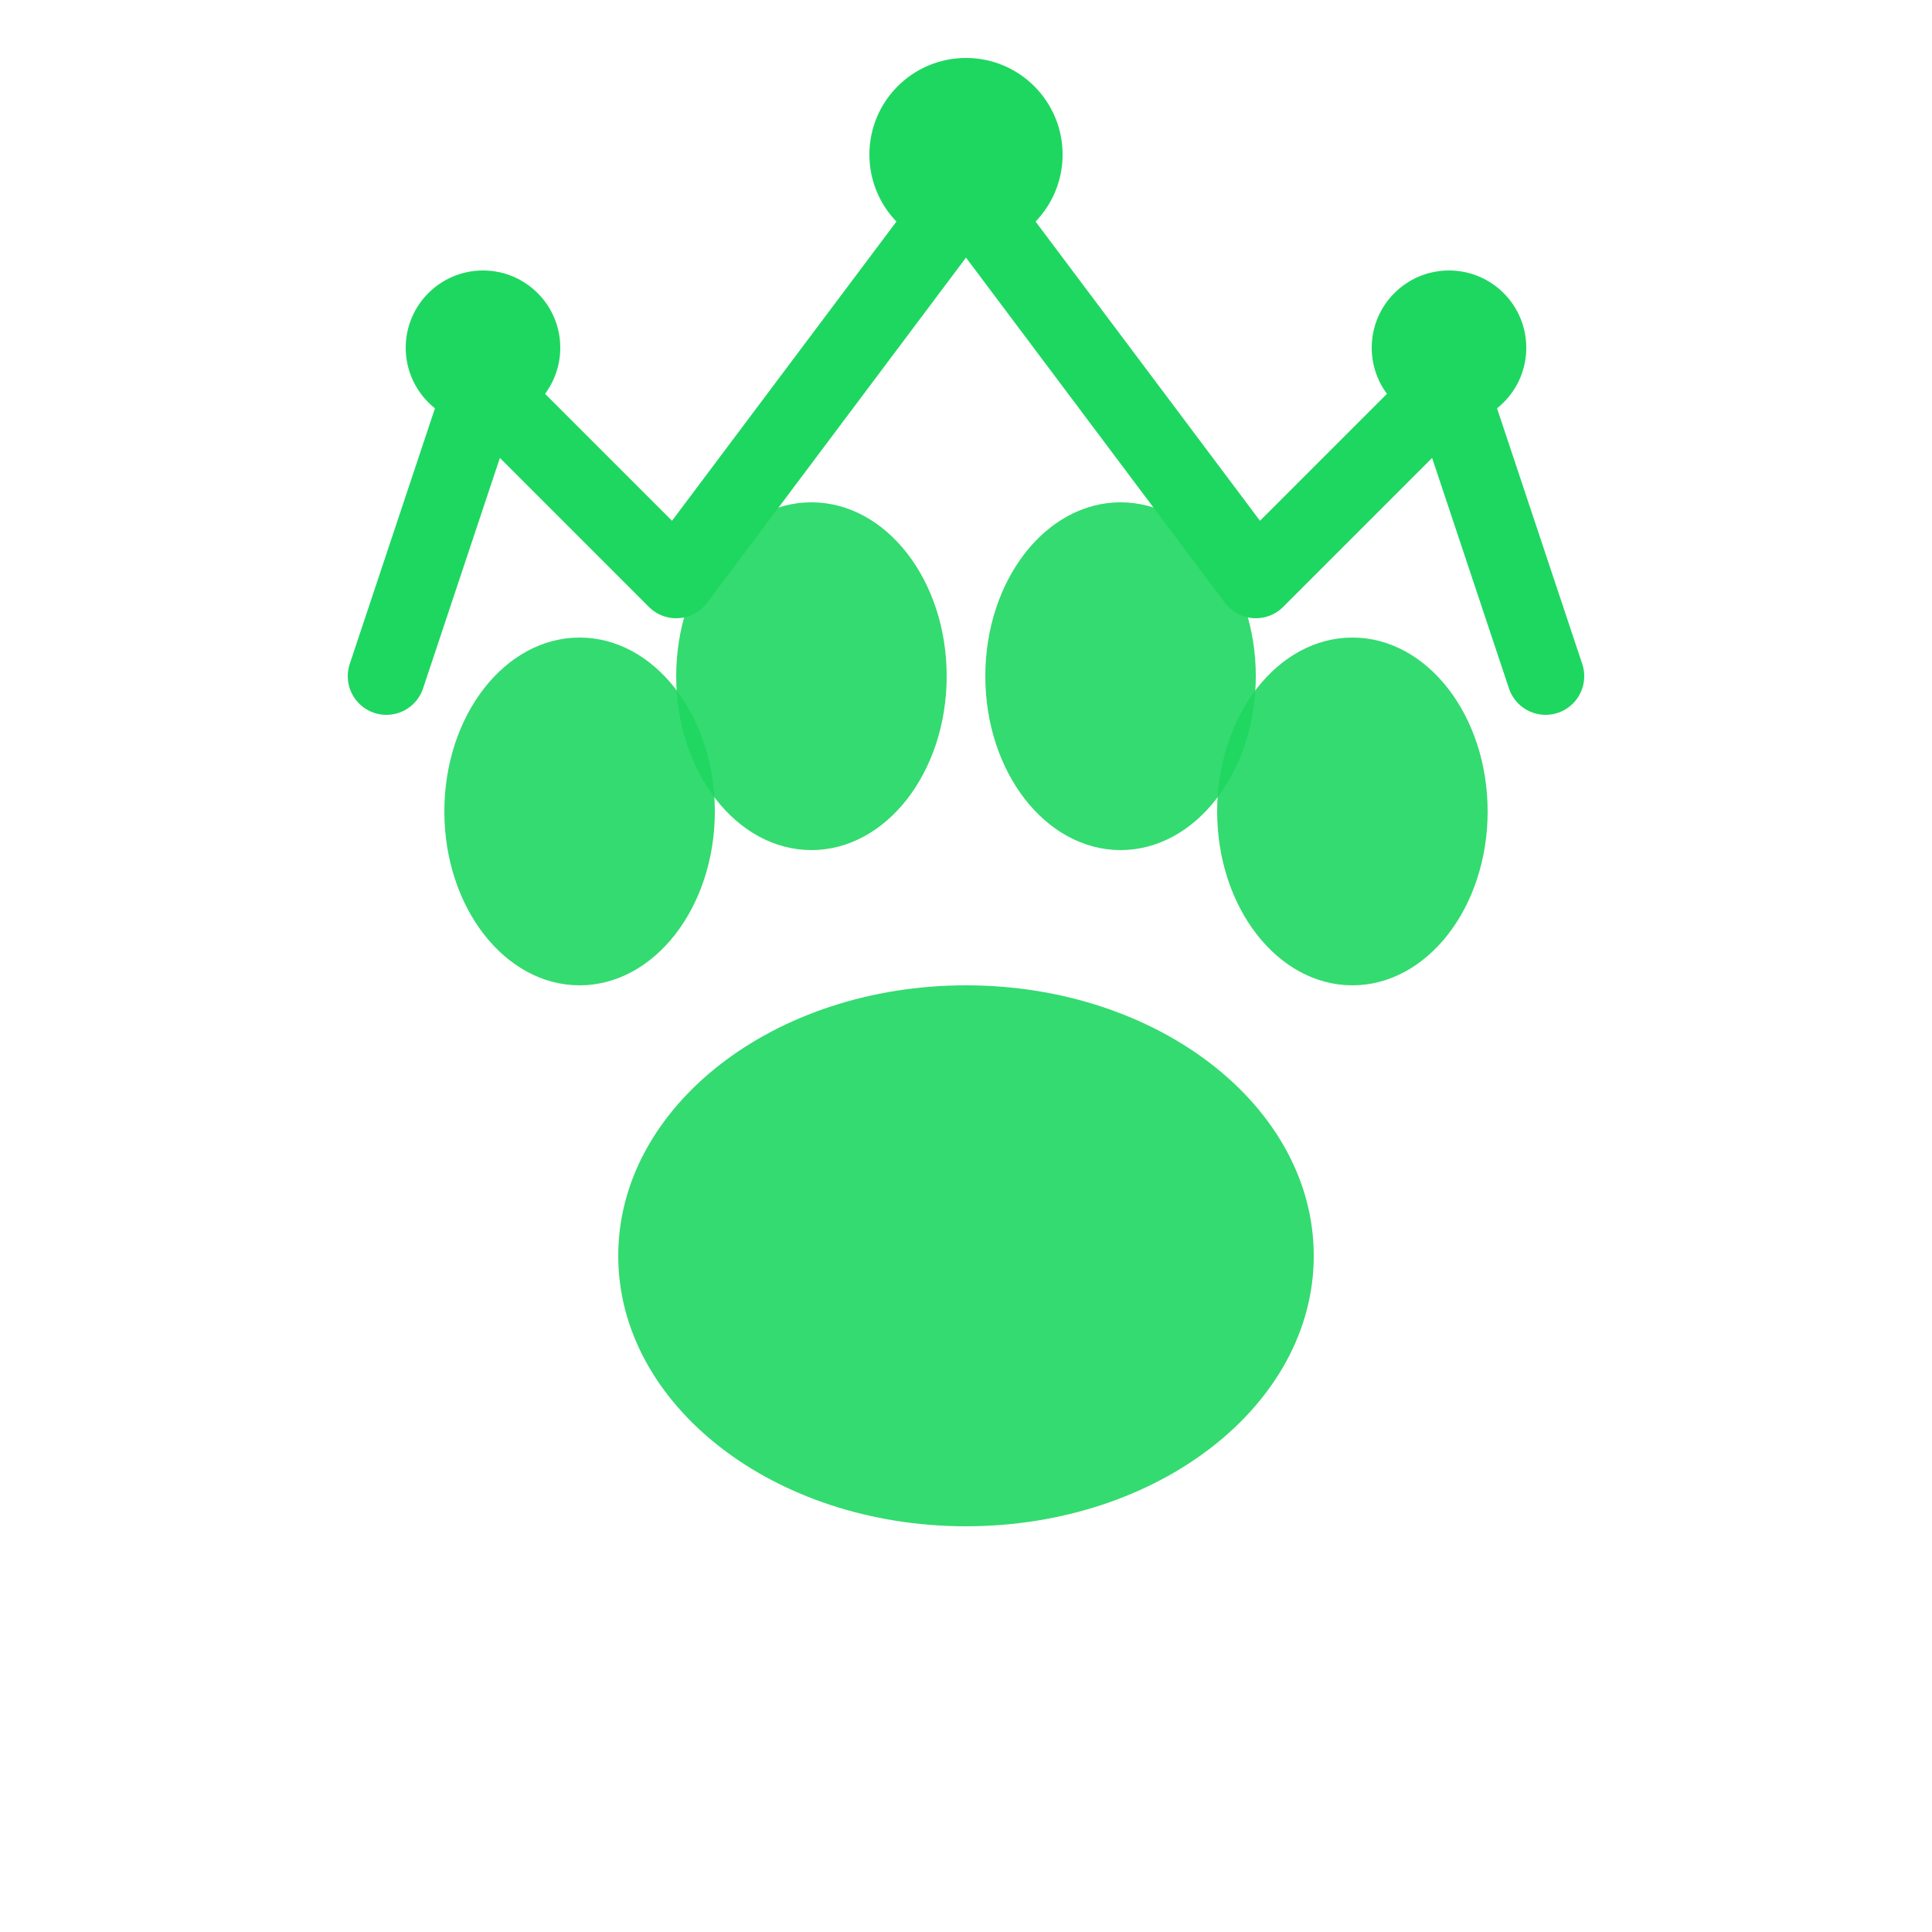
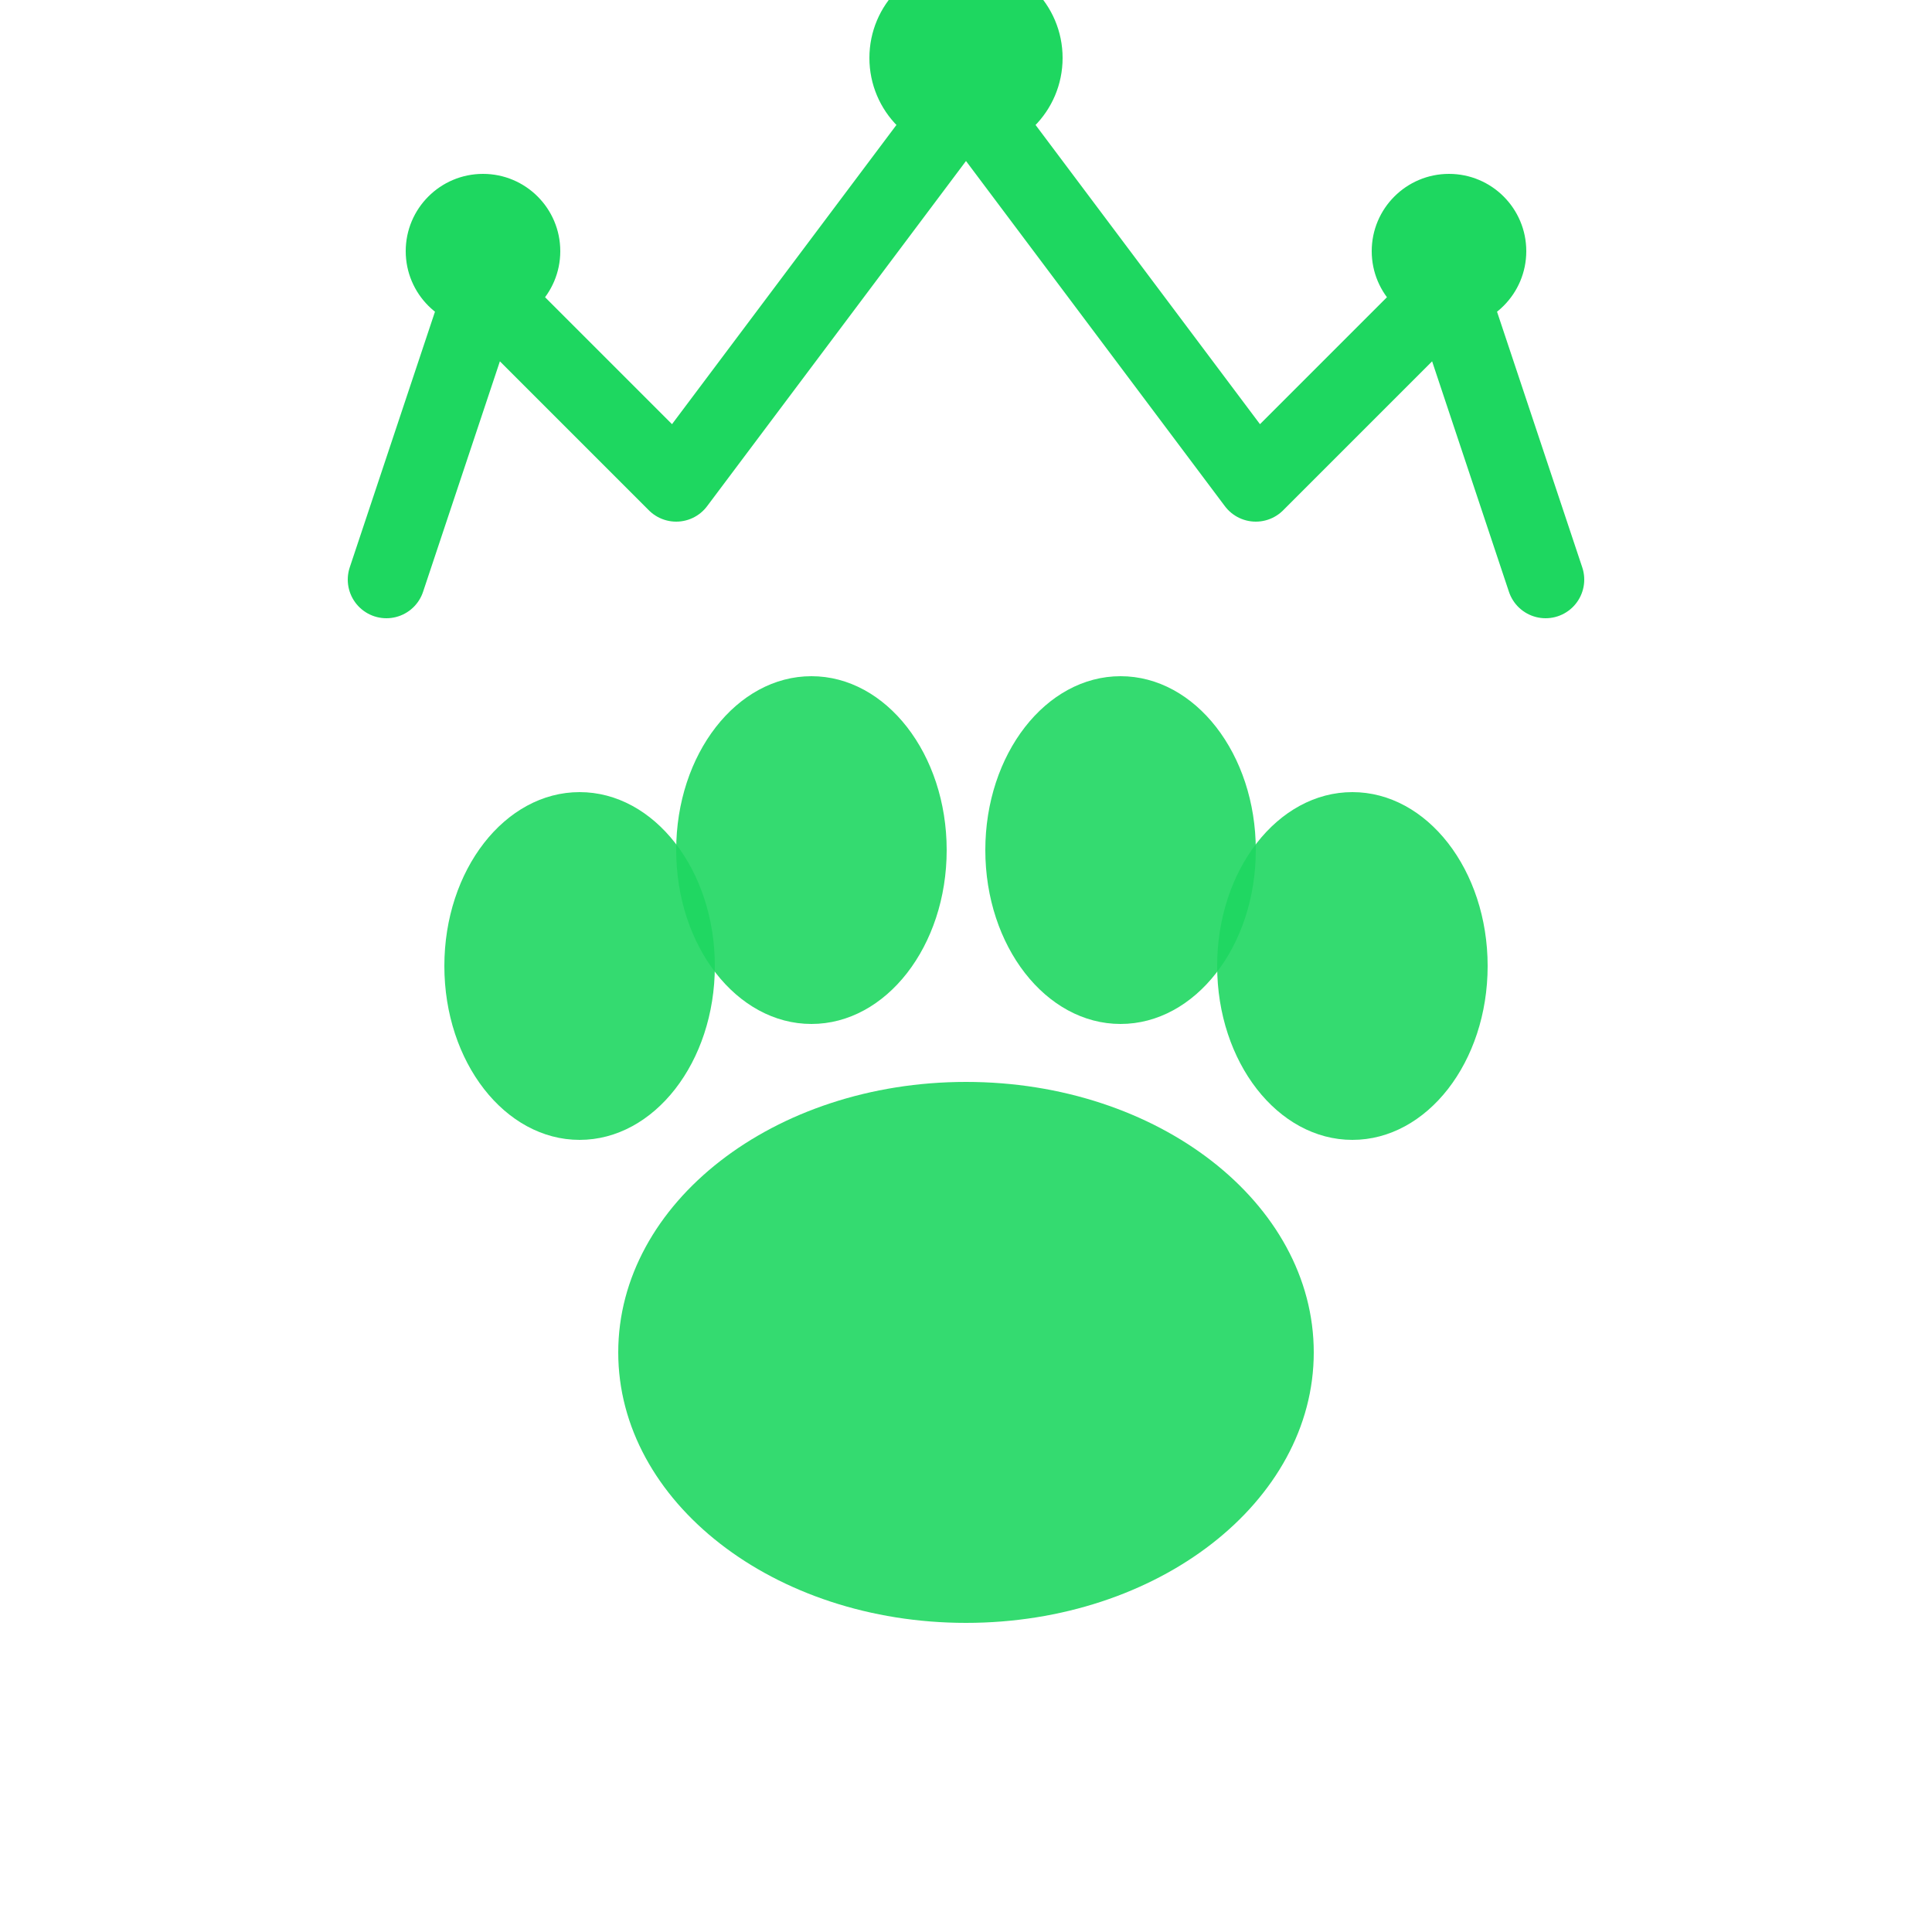
<svg xmlns="http://www.w3.org/2000/svg" viewBox="0 0 100 100" fill="none">
-   <path d="M20 35 L25 20 L35 30 L50 10 L65 30 L75 20 L80 35" stroke="#1ed760" stroke-width="4" fill="none" stroke-linecap="round" stroke-linejoin="round" />
-   <circle cx="25" cy="18" r="4" fill="#1ed760" />
-   <circle cx="50" cy="8" r="5" fill="#1ed760" />
-   <circle cx="75" cy="18" r="4" fill="#1ed760" />
-   <ellipse cx="50" cy="65" rx="18" ry="14" fill="#1ed760" opacity="0.9" />
-   <ellipse cx="30" cy="42" rx="7" ry="9" fill="#1ed760" opacity="0.9" />
-   <ellipse cx="42" cy="35" rx="7" ry="9" fill="#1ed760" opacity="0.9" />
-   <ellipse cx="58" cy="35" rx="7" ry="9" fill="#1ed760" opacity="0.9" />
-   <ellipse cx="70" cy="42" rx="7" ry="9" fill="#1ed760" opacity="0.9" />
+   <path d="M20 30 L25 15 L35 25 L50 5 L65 25 L75 15 L80 30" stroke="#1ed760" stroke-width="4" fill="none" stroke-linecap="round" stroke-linejoin="round" />
+   <circle cx="25" cy="13" r="4" fill="#1ed760" />
+   <circle cx="50" cy="3" r="5" fill="#1ed760" />
+   <circle cx="75" cy="13" r="4" fill="#1ed760" />
+   <ellipse cx="50" cy="70" rx="18" ry="14" fill="#1ed760" opacity="0.9" />
+   <ellipse cx="30" cy="50" rx="7" ry="9" fill="#1ed760" opacity="0.9" />
+   <ellipse cx="42" cy="44" rx="7" ry="9" fill="#1ed760" opacity="0.9" />
+   <ellipse cx="58" cy="44" rx="7" ry="9" fill="#1ed760" opacity="0.9" />
+   <ellipse cx="70" cy="50" rx="7" ry="9" fill="#1ed760" opacity="0.9" />
</svg>
